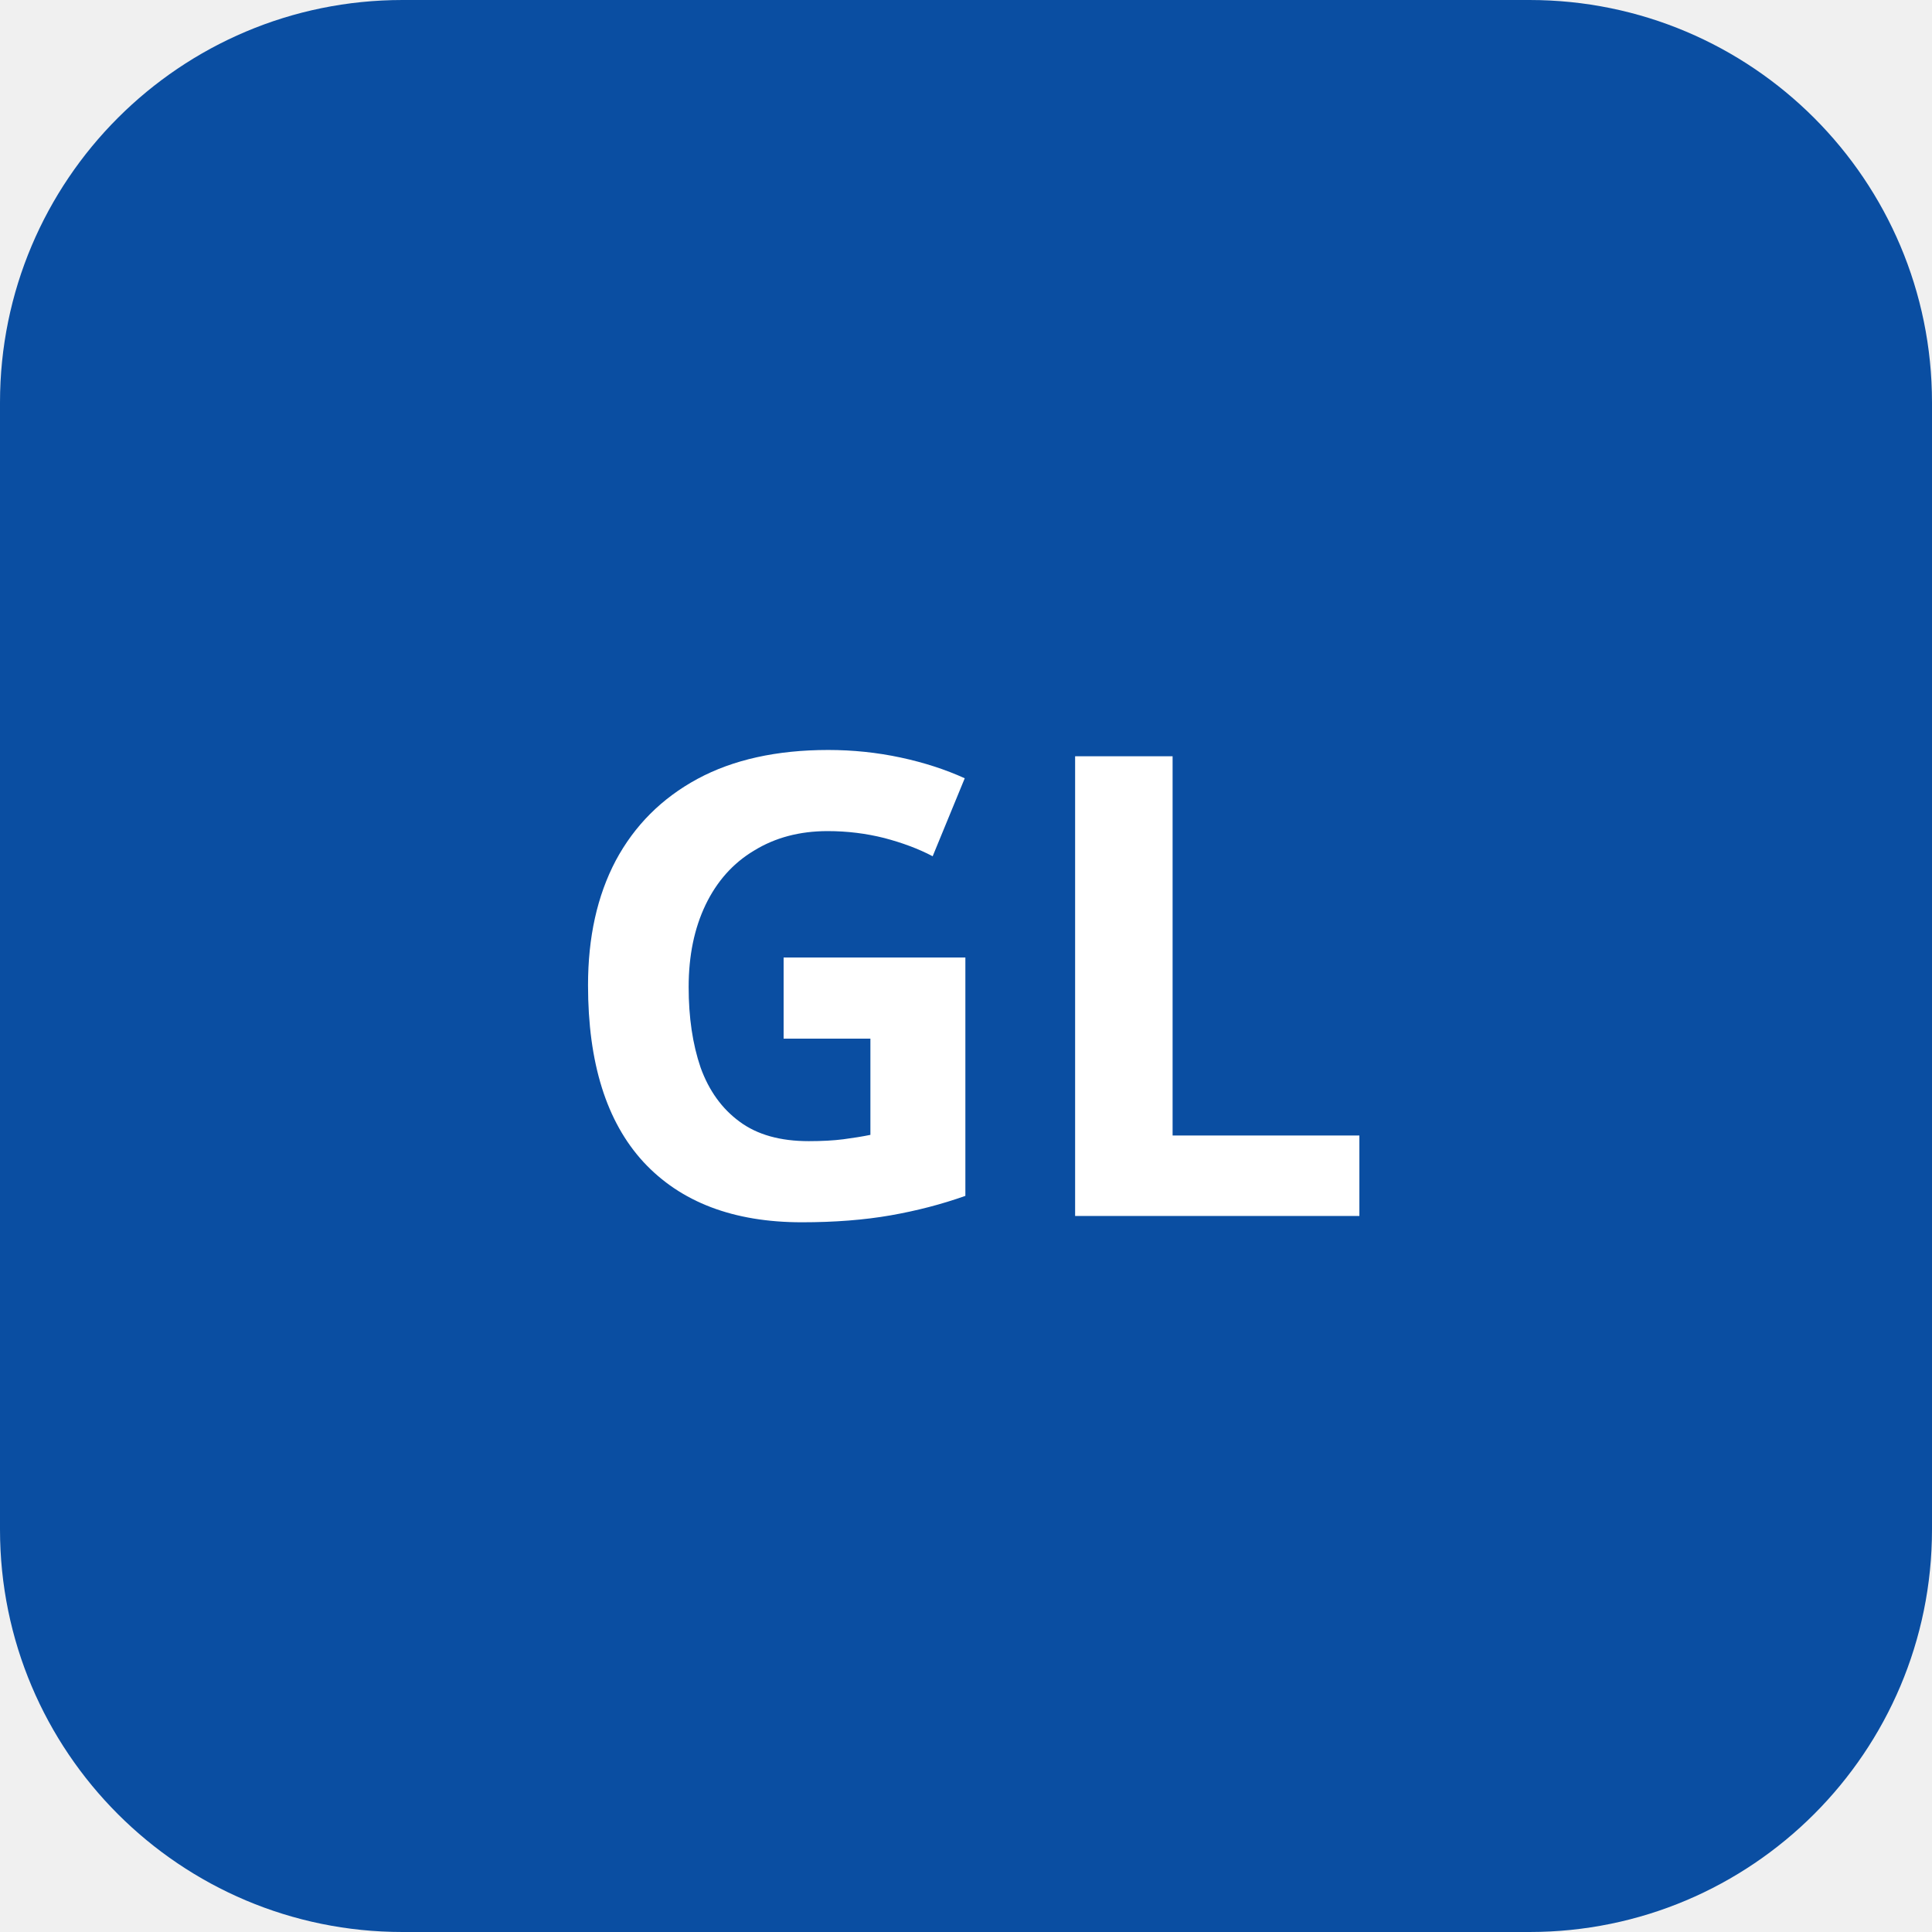
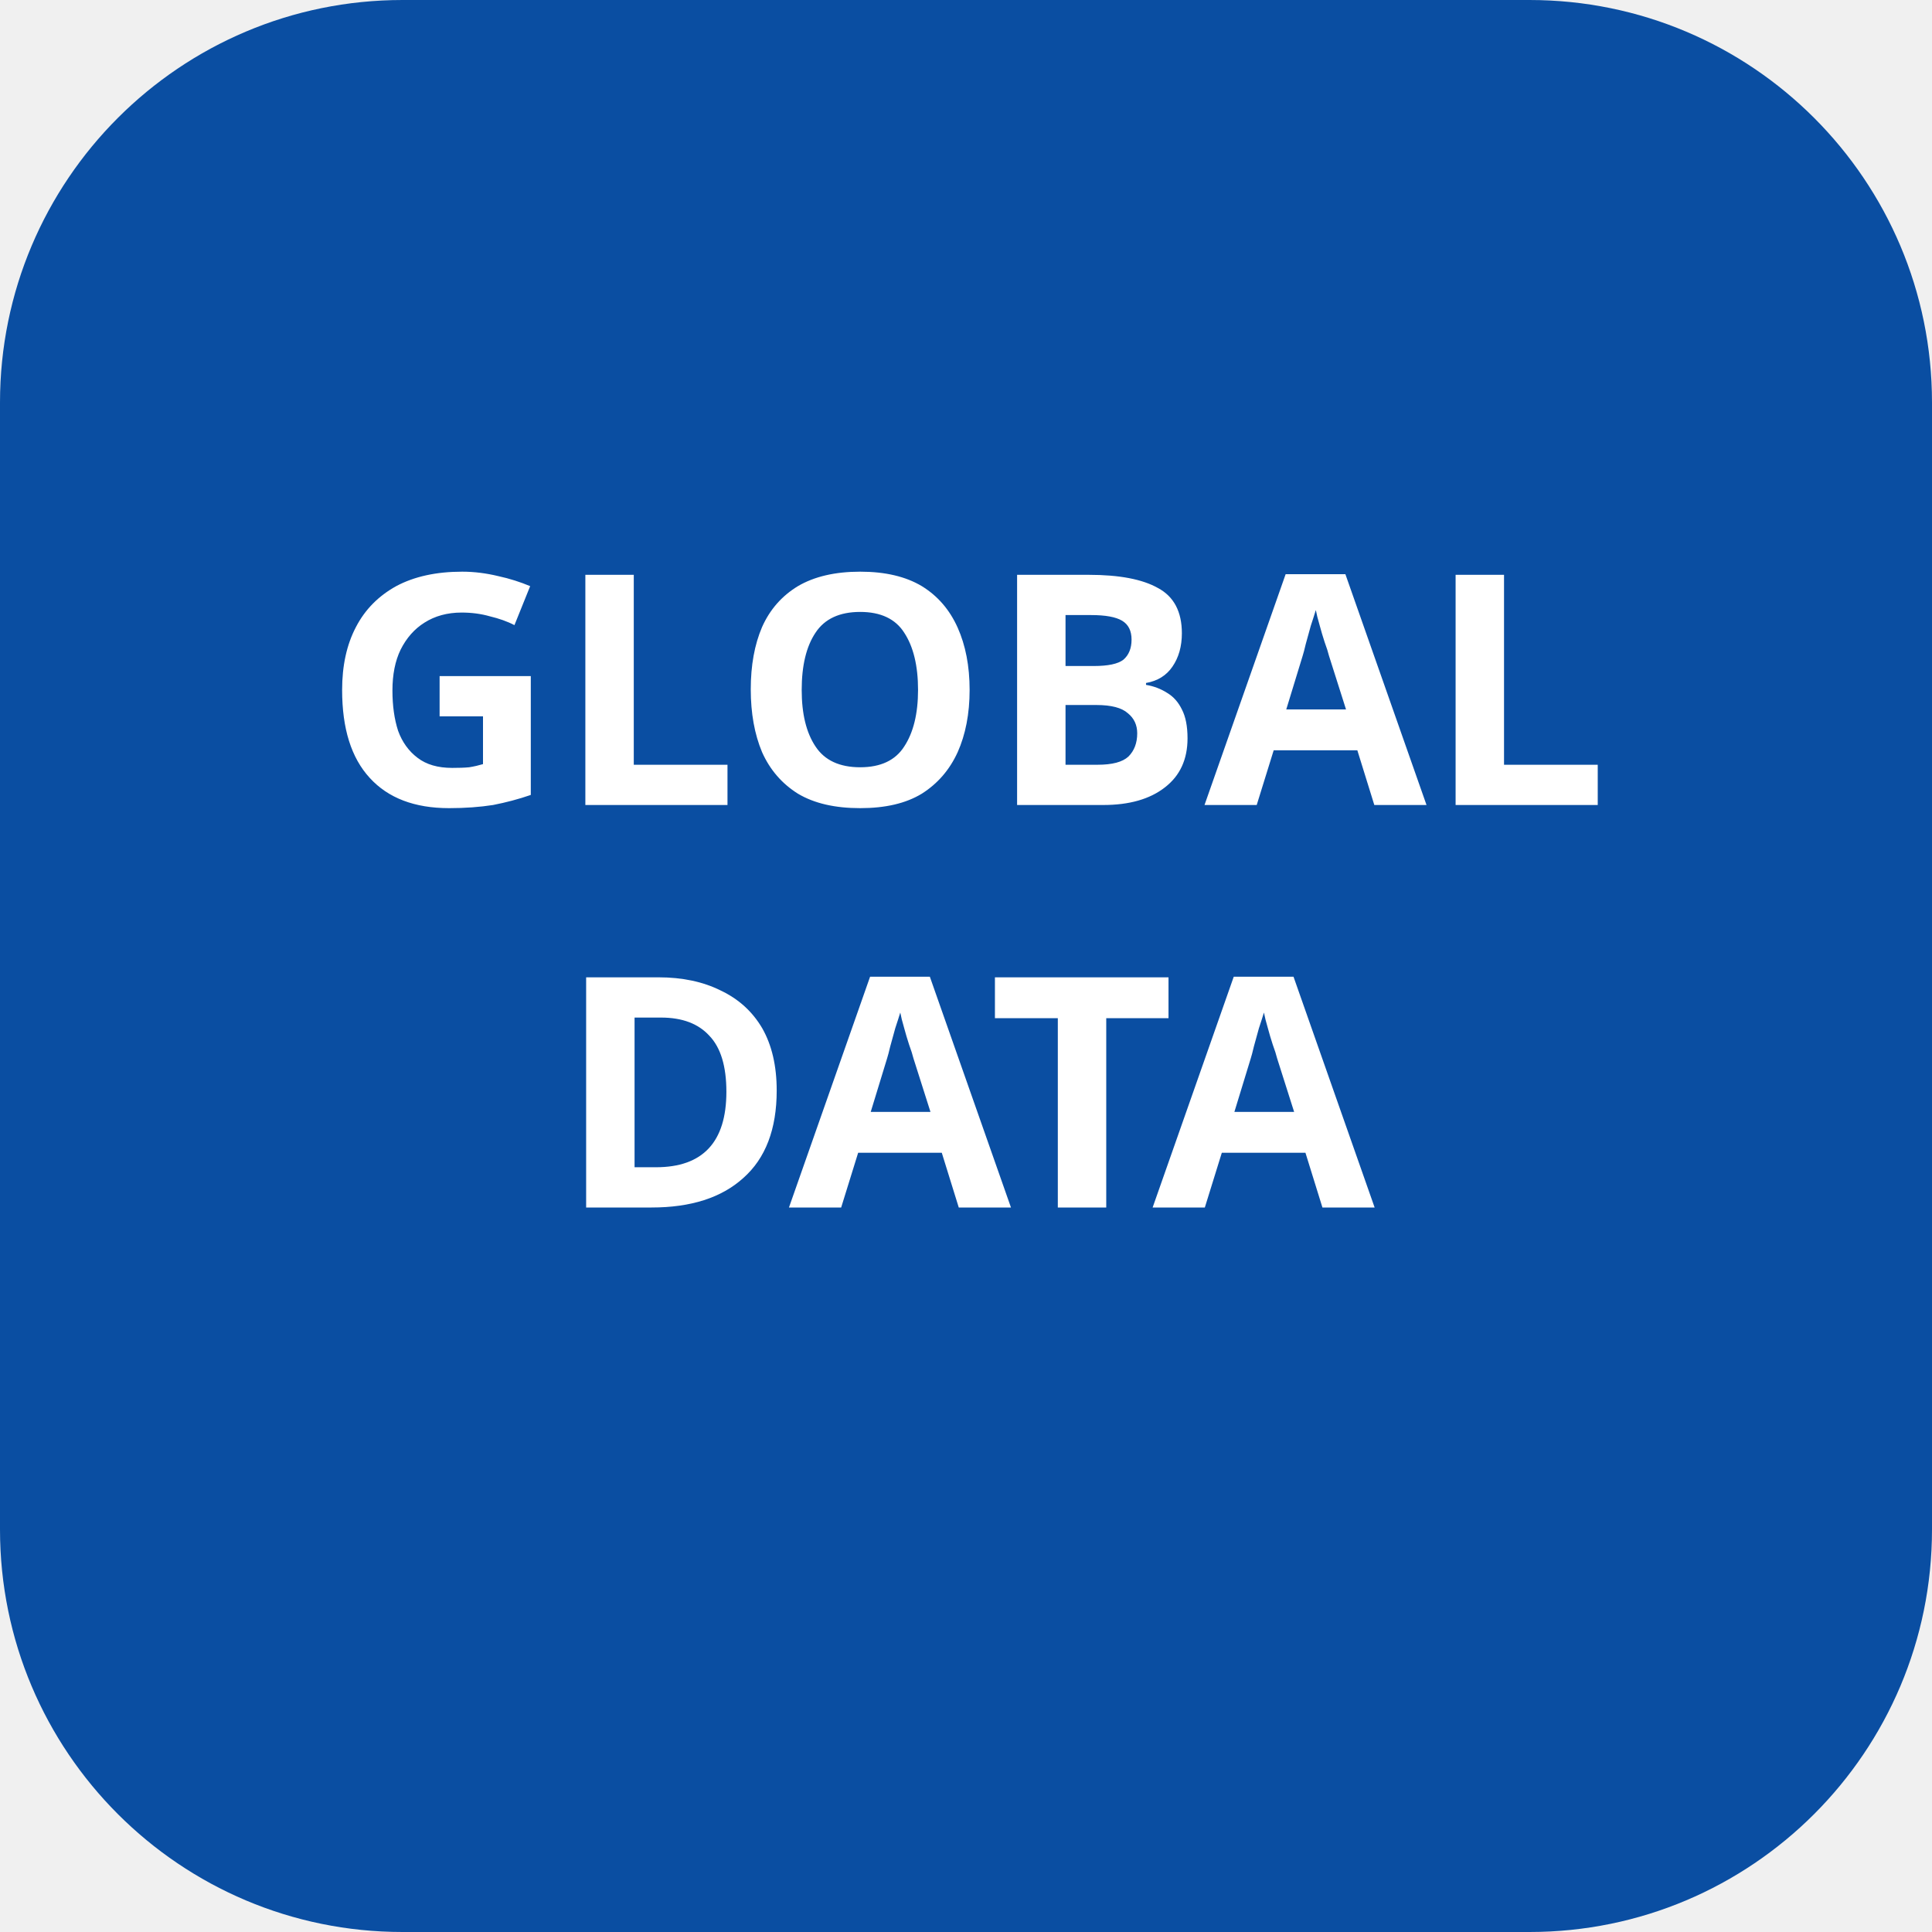
<svg xmlns="http://www.w3.org/2000/svg" viewBox="0 0 48 48">
  <rect width="48" height="48" fill="#0a4ea2" rx="10" />
-   <text x="24" y="24" text-anchor="middle" dominant-baseline="central" fill="white" font-family="system-ui,sans-serif" font-weight="900" font-size="16">GL</text>
+   <text x="24" y="20" text-anchor="middle" fill="white" font-family="system-ui,sans-serif" font-weight="900" font-size="8">GLOBAL</text>
+   <text x="24" y="30" text-anchor="middle" fill="white" font-family="system-ui,sans-serif" font-weight="900" font-size="8">DATA</text>
</svg>
